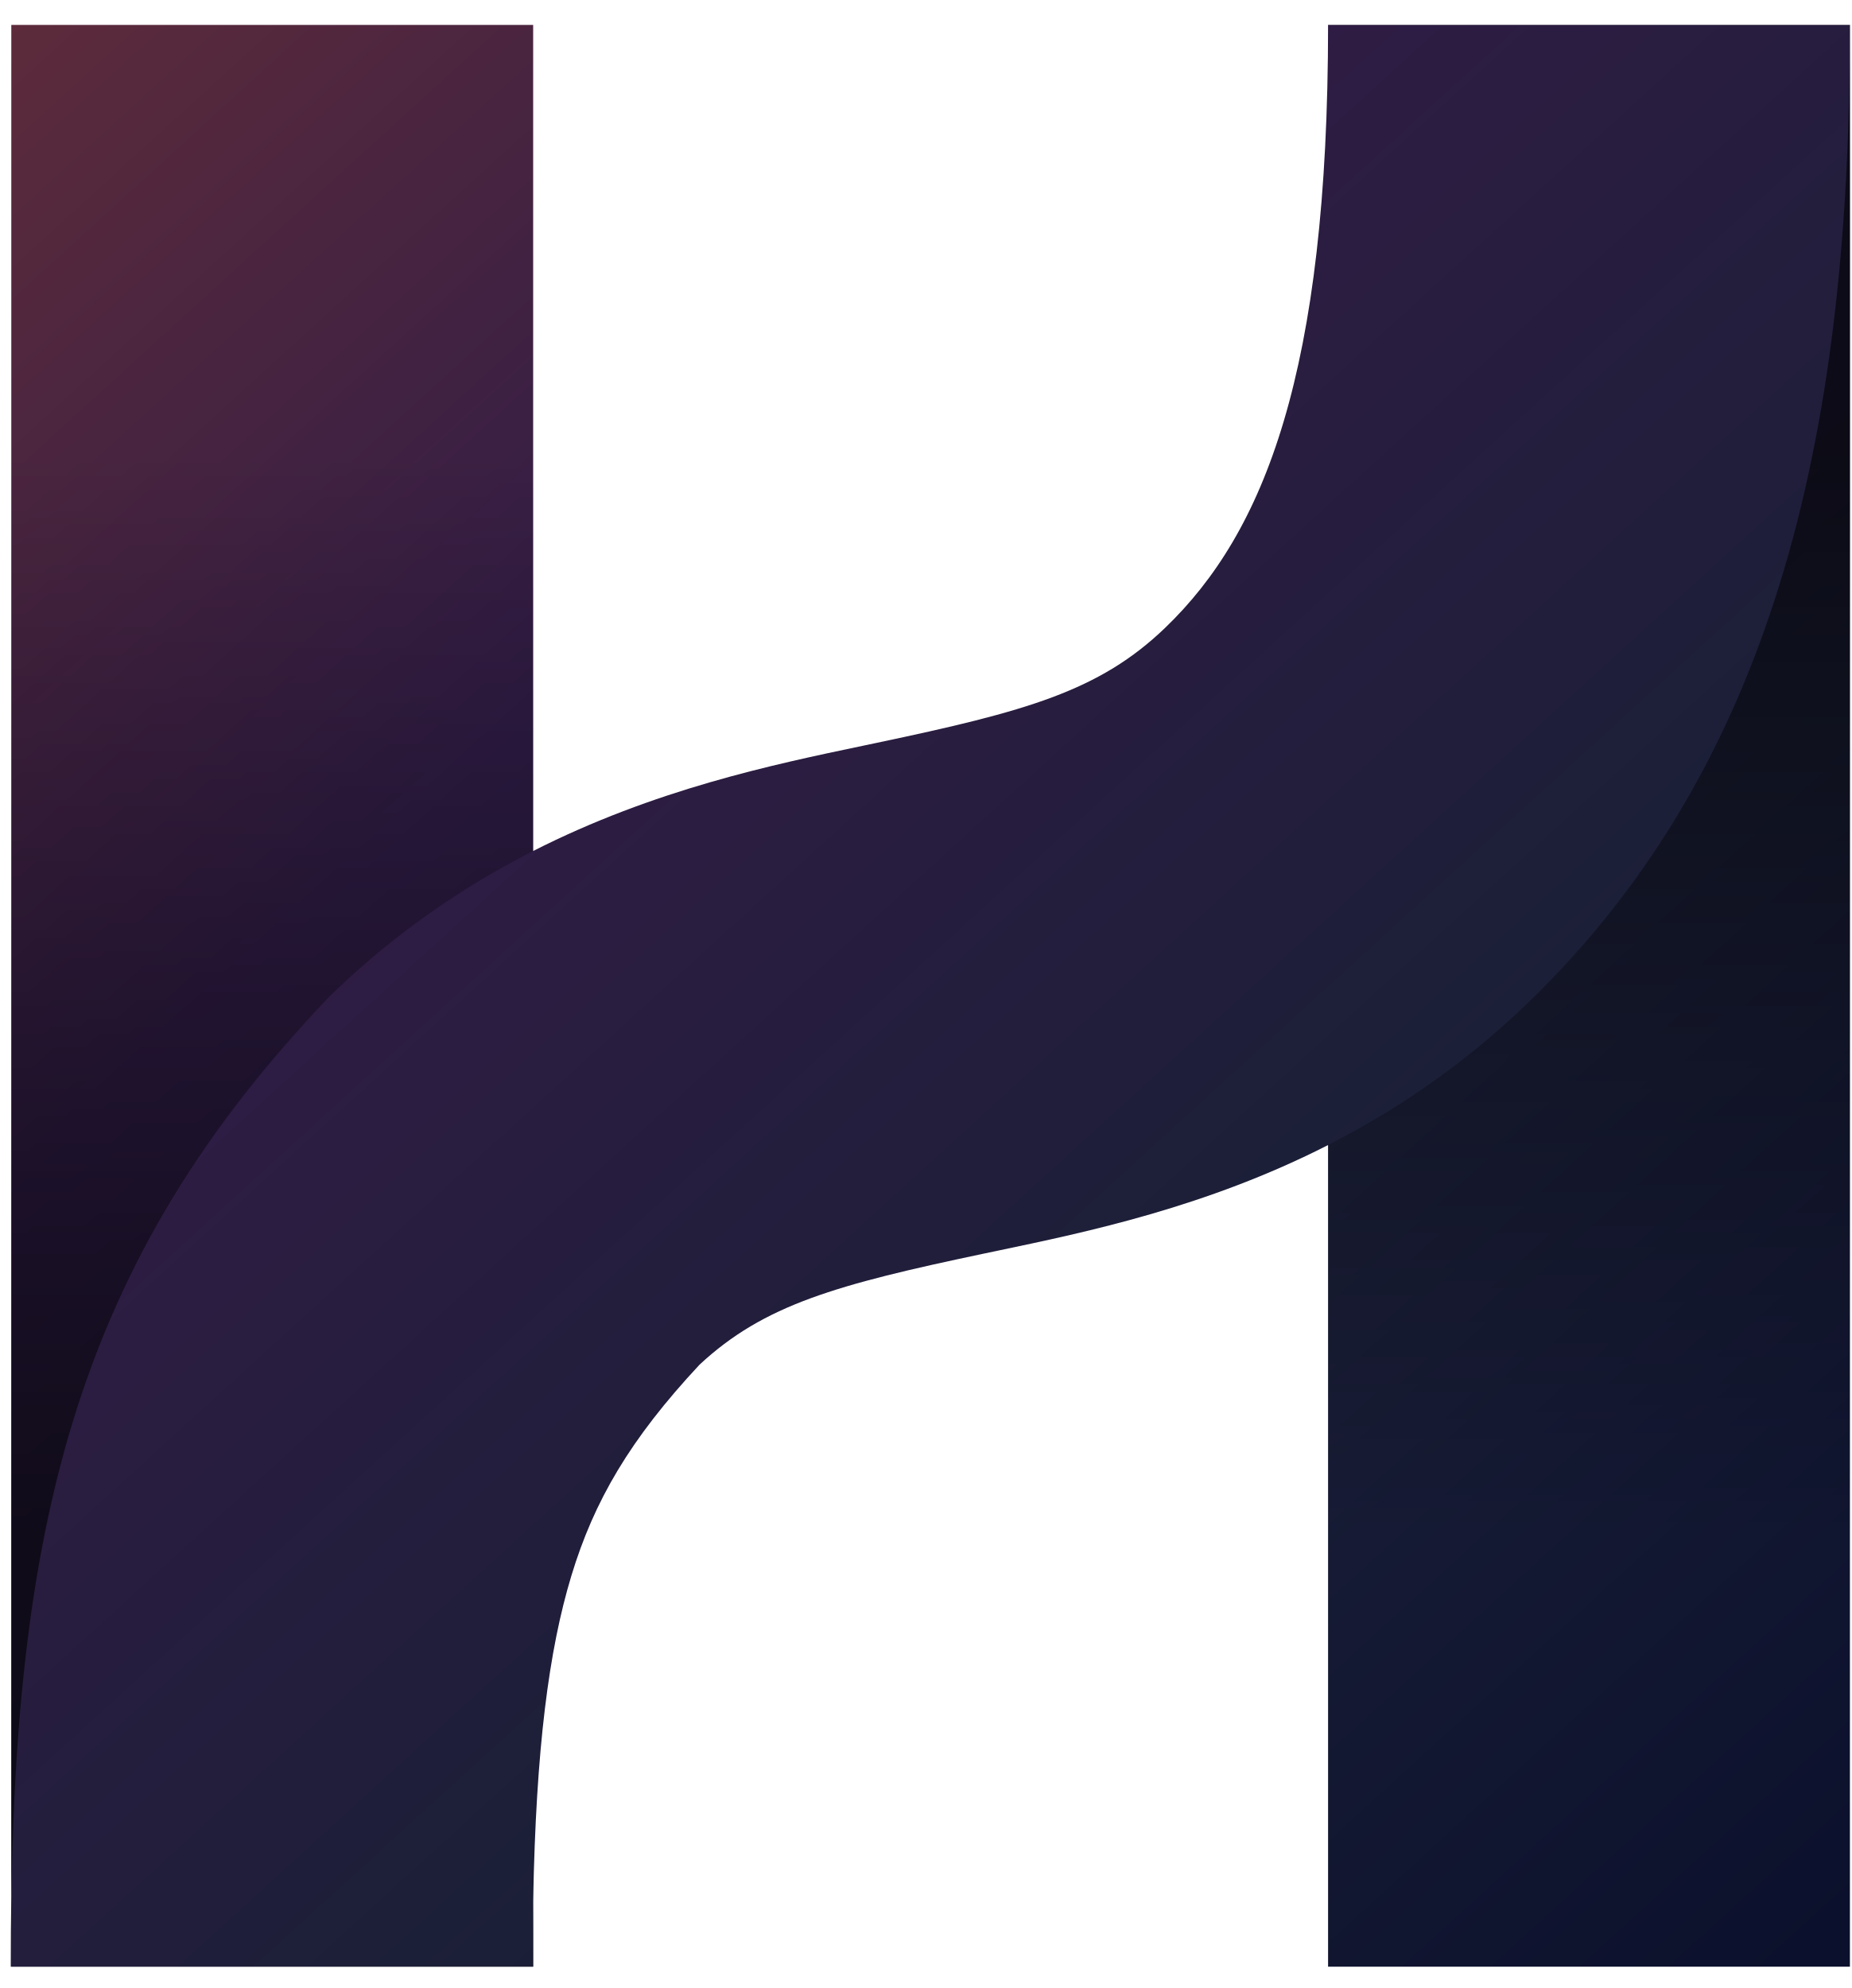
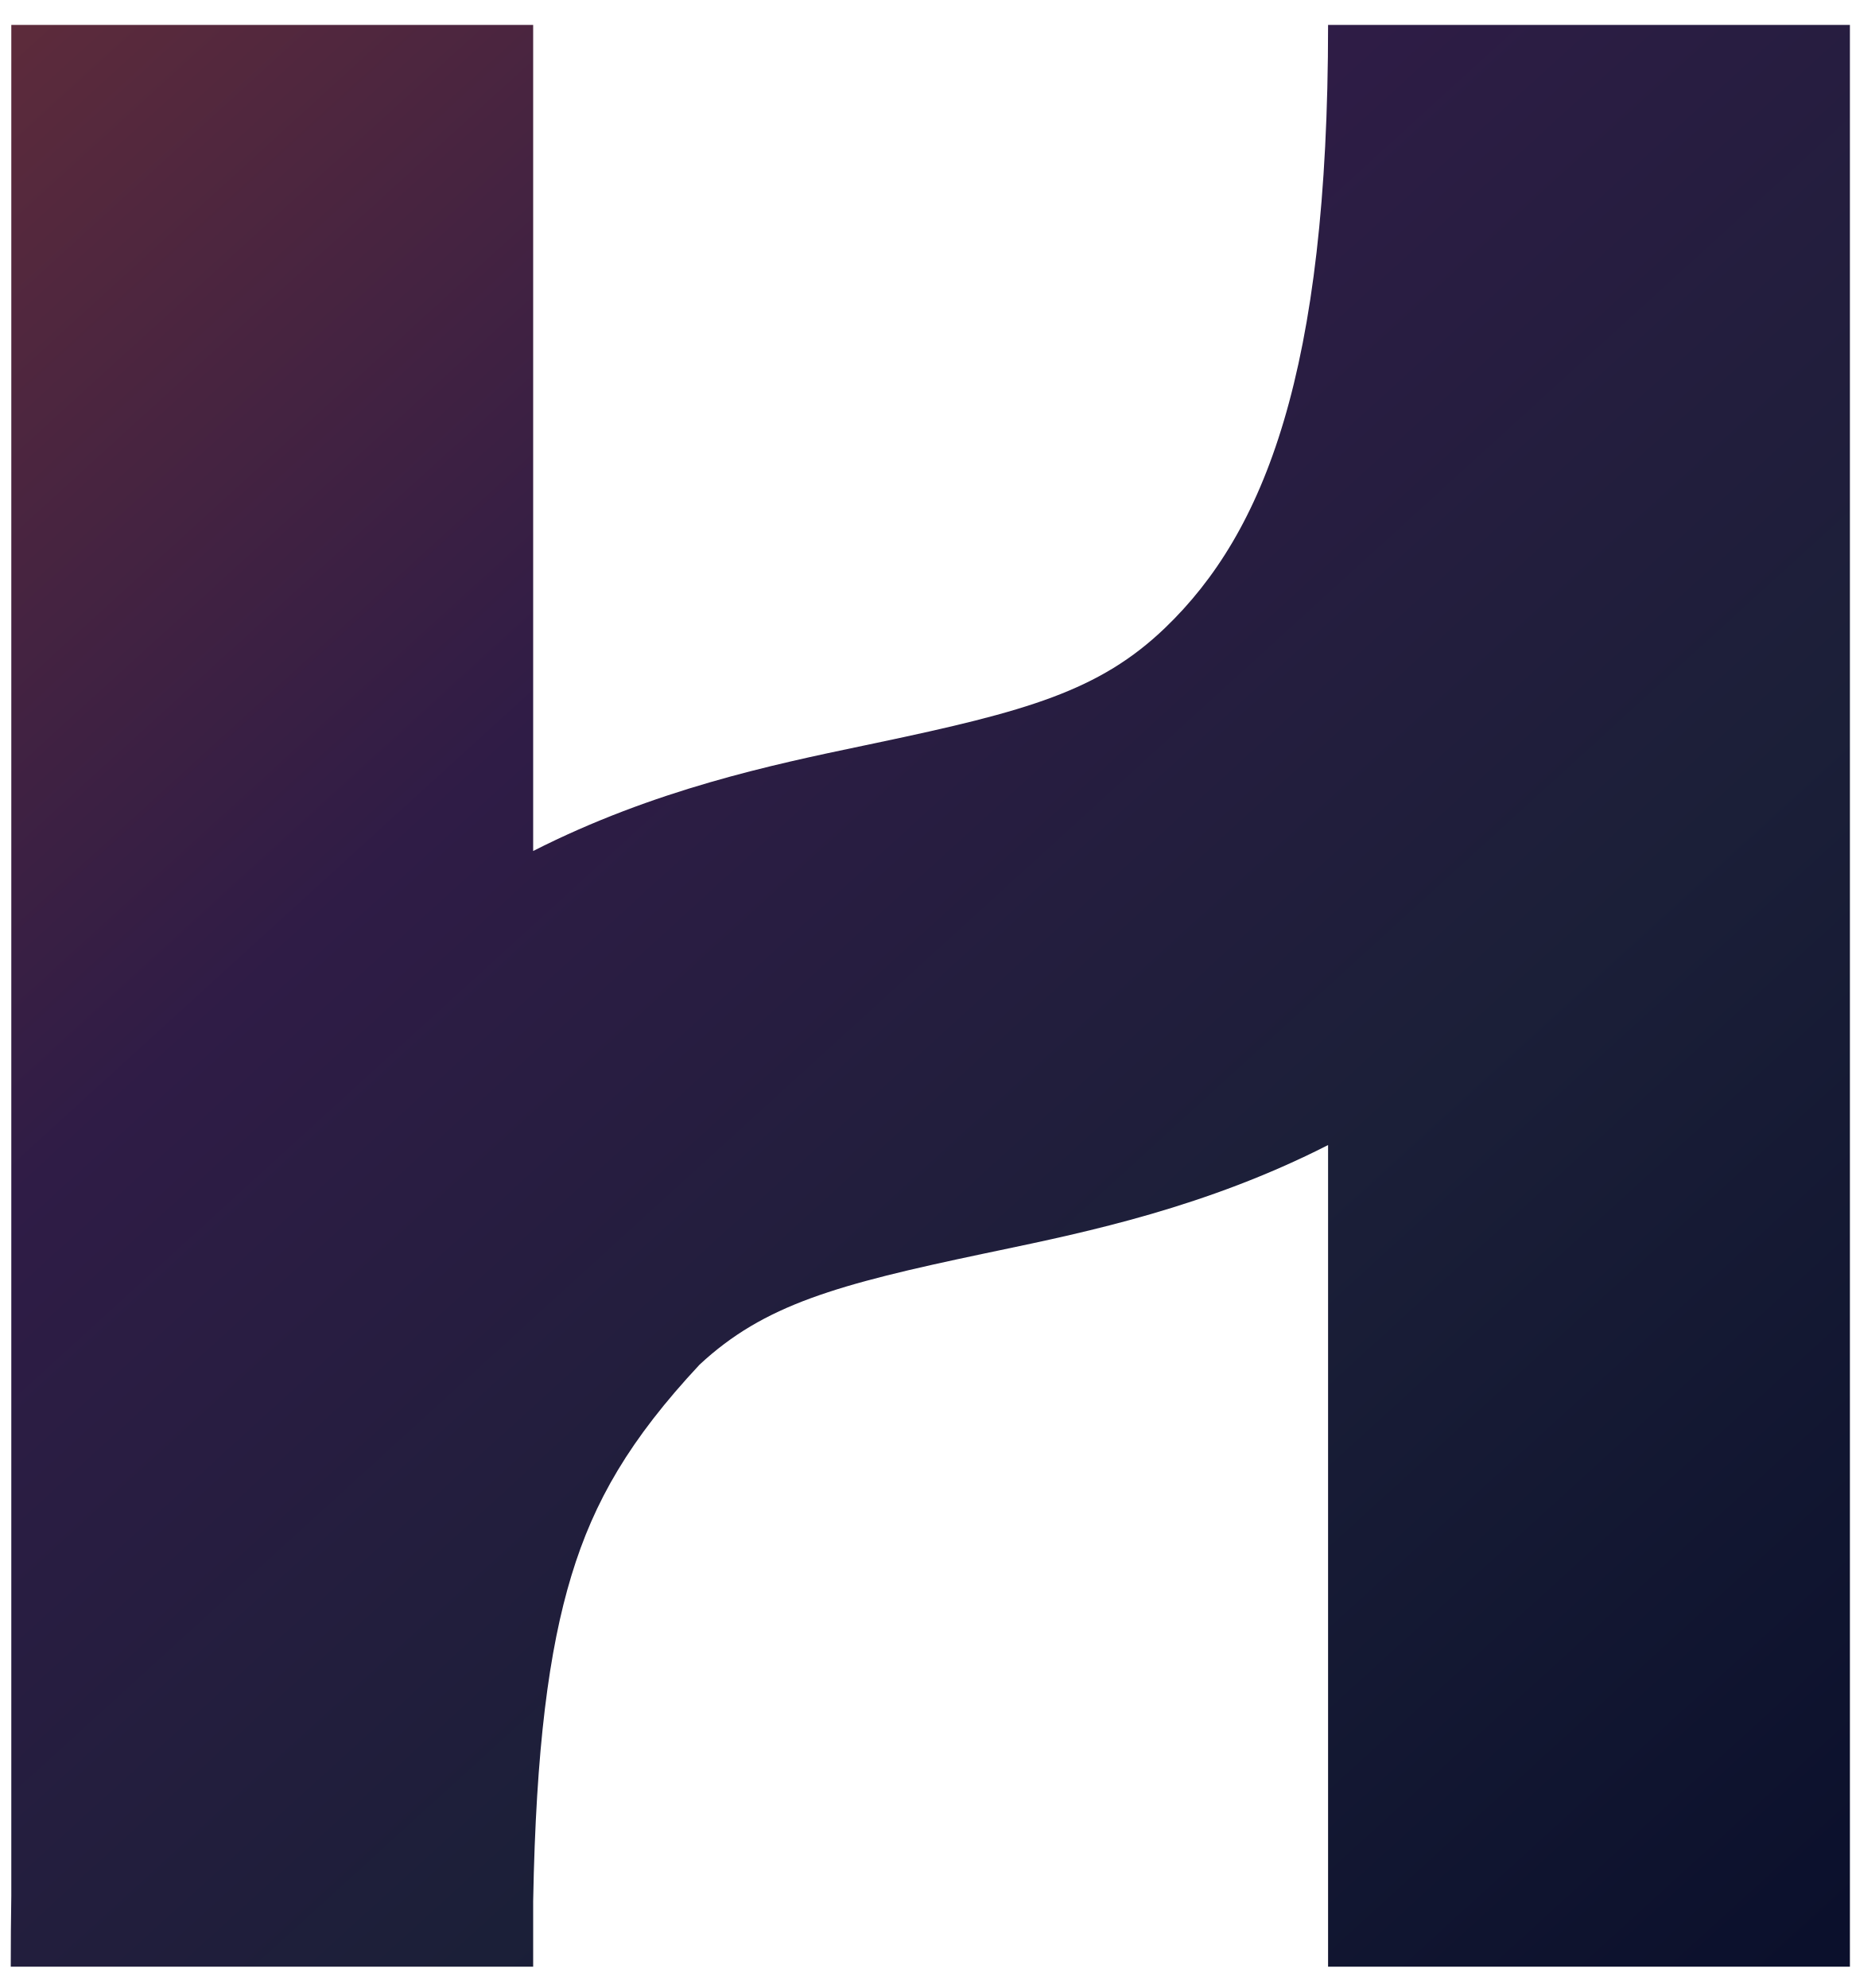
<svg xmlns="http://www.w3.org/2000/svg" width="68" height="73" viewBox="0 0 68 73" fill="none">
-   <path fill-rule="evenodd" clip-rule="evenodd" d="M48.767 72.217L48.767 0.914L67.93 0.914L67.93 72.217L48.767 72.217Z" fill="url(#paint0_linear_241_2707)" />
-   <path fill-rule="evenodd" clip-rule="evenodd" d="M19.578 0.914L19.578 72.217L0.415 72.217L0.415 0.914L19.578 0.914Z" fill="url(#paint1_linear_241_2707)" />
-   <path fill-rule="evenodd" clip-rule="evenodd" d="M67.93 0.914C67.93 15.283 65.45 27.844 56.071 36.863C49.433 43.247 41.763 44.853 36.633 45.927C36.463 45.963 36.296 45.998 36.132 46.032C30.731 47.169 28.059 47.905 25.688 50.111C23.128 52.853 21.813 55.121 20.982 57.859C20.042 60.955 19.557 65.193 19.557 72.217H0.395C0.395 64.633 0.874 58.131 2.646 52.293C4.509 46.156 7.614 41.332 11.934 36.764L12.09 36.599L12.254 36.442C18.884 30.065 26.55 28.46 31.675 27.387C31.848 27.351 32.018 27.316 32.184 27.28C37.695 26.12 40.371 25.375 42.788 23.051C46.43 19.549 48.768 13.675 48.768 0.914H67.93Z" fill="#FEFBF9" />
  <g style="mix-blend-mode:multiply">
-     <path fill-rule="evenodd" clip-rule="evenodd" d="M36.633 45.927C39.941 45.234 44.305 44.321 48.768 42.047V72.217H67.93V0.914H48.768C48.768 13.675 46.43 19.549 42.788 23.051C40.371 25.375 37.695 26.12 32.184 27.28C32.018 27.316 31.848 27.351 31.675 27.387C28.377 28.078 24.027 28.989 19.578 31.249V0.914H0.415L0.415 69.615C0.401 70.468 0.395 71.335 0.395 72.217H0.415H19.557H19.578V69.816C19.68 64.197 20.155 60.586 20.982 57.859C21.813 55.121 23.128 52.853 25.688 50.111C28.059 47.905 30.731 47.169 36.132 46.032C36.296 45.998 36.463 45.963 36.633 45.927Z" fill="url(#paint2_linear_241_2707)" />
+     <path fill-rule="evenodd" clip-rule="evenodd" d="M36.633 45.927C39.941 45.234 44.305 44.321 48.768 42.047V72.217H67.93V0.914H48.768C48.768 13.675 46.43 19.549 42.788 23.051C40.371 25.375 37.695 26.12 32.184 27.28C32.018 27.316 31.848 27.351 31.675 27.387C28.377 28.078 24.027 28.989 19.578 31.249V0.914H0.415L0.415 69.615C0.401 70.468 0.395 71.335 0.395 72.217H0.415H19.557H19.578V69.816C19.68 64.197 20.155 60.586 20.982 57.859C21.813 55.121 23.128 52.853 25.688 50.111C28.059 47.905 30.731 47.169 36.132 46.032C36.296 45.998 36.463 45.963 36.633 45.927Z" fill="url(#paint0_linear_306_1212)" />
  </g>
  <defs>
-     <linearGradient id="paint0_linear_241_2707" x1="48.68" y1="0.914" x2="48.68" y2="72.217" gradientUnits="userSpaceOnUse">
-       <stop offset="0.22" stop-color="#616161" />
-       <stop offset="0.78" stop-color="white" />
-     </linearGradient>
-     <linearGradient id="paint1_linear_241_2707" x1="19.666" y1="72.217" x2="19.666" y2="0.914" gradientUnits="userSpaceOnUse">
-       <stop offset="0.22" stop-color="#616161" />
-       <stop offset="0.78" stop-color="white" />
-     </linearGradient>
-     <linearGradient id="paint2_linear_241_2707" x1="0.395" y1="0.914" x2="65.755" y2="72.588" gradientUnits="userSpaceOnUse">
+     <linearGradient id="paint0_linear_306_1212" x1="0.395" y1="0.914" x2="65.755" y2="72.588" gradientUnits="userSpaceOnUse">
      <stop stop-color="#5D2B3B" />
      <stop offset="0.33" stop-color="#2F1C46" />
      <stop offset="0.66" stop-color="#1B1F38" />
      <stop offset="1" stop-color="#0B102C" />
    </linearGradient>
  </defs>
</svg>
